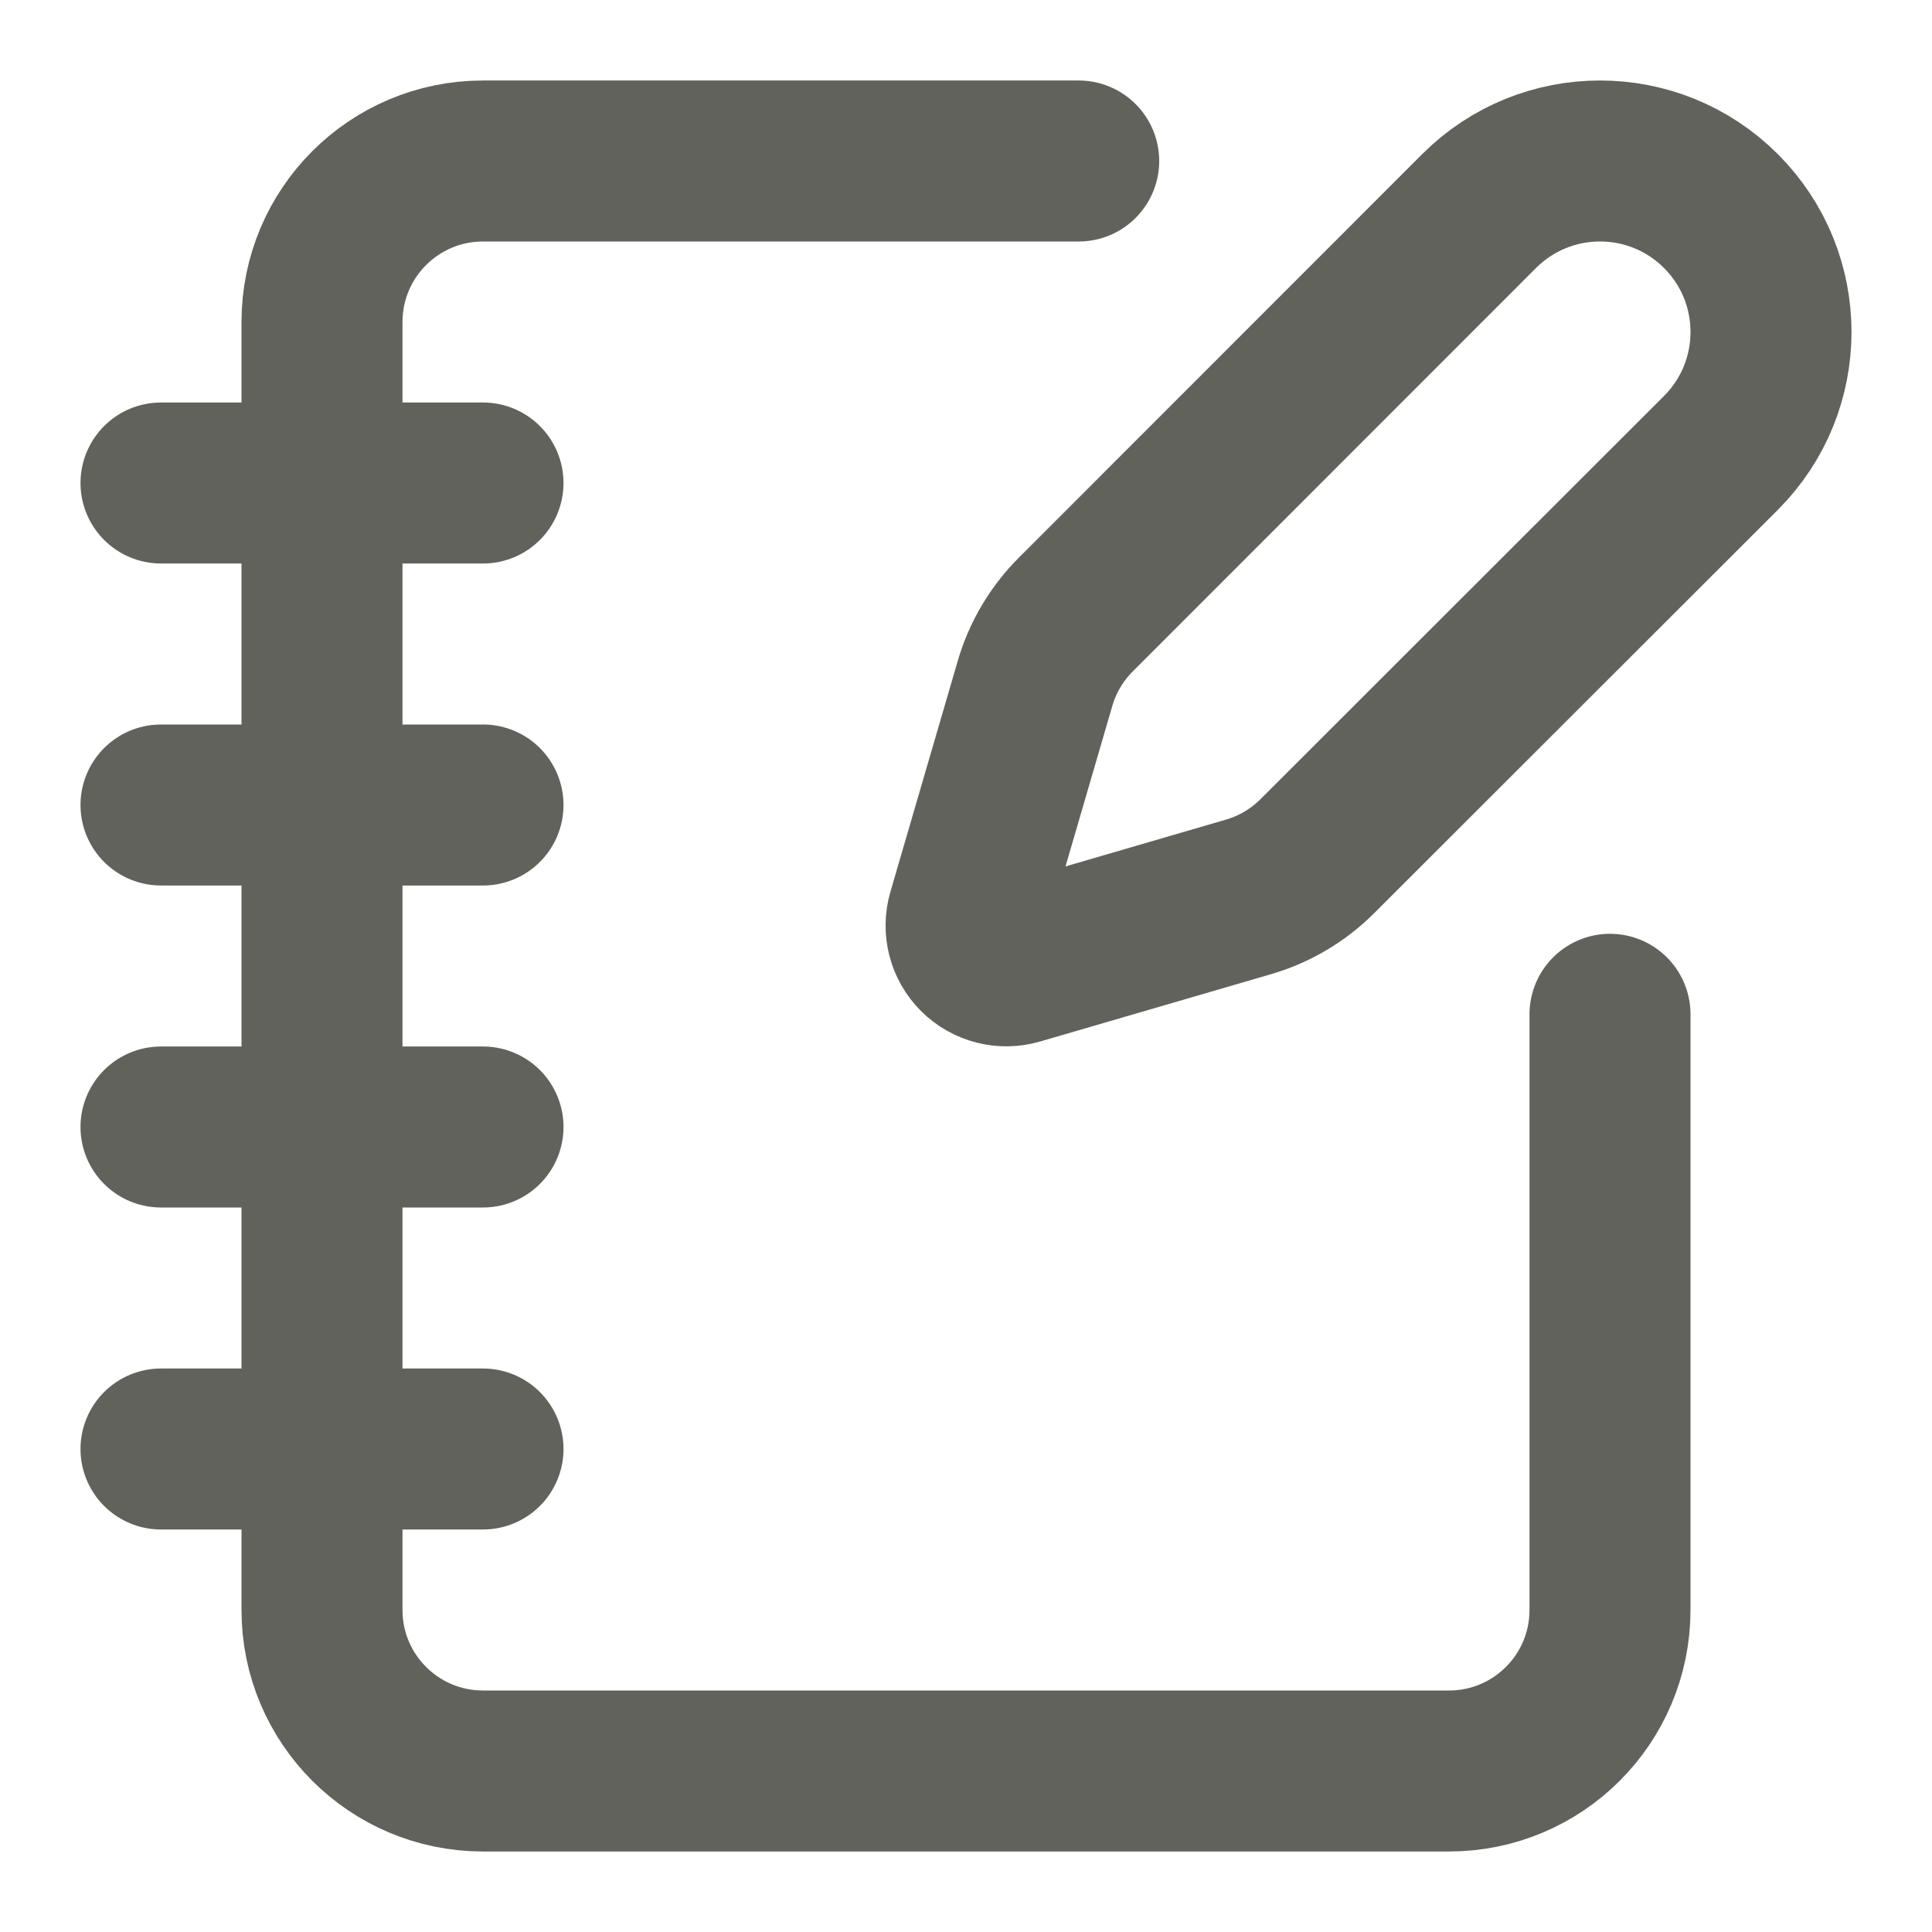
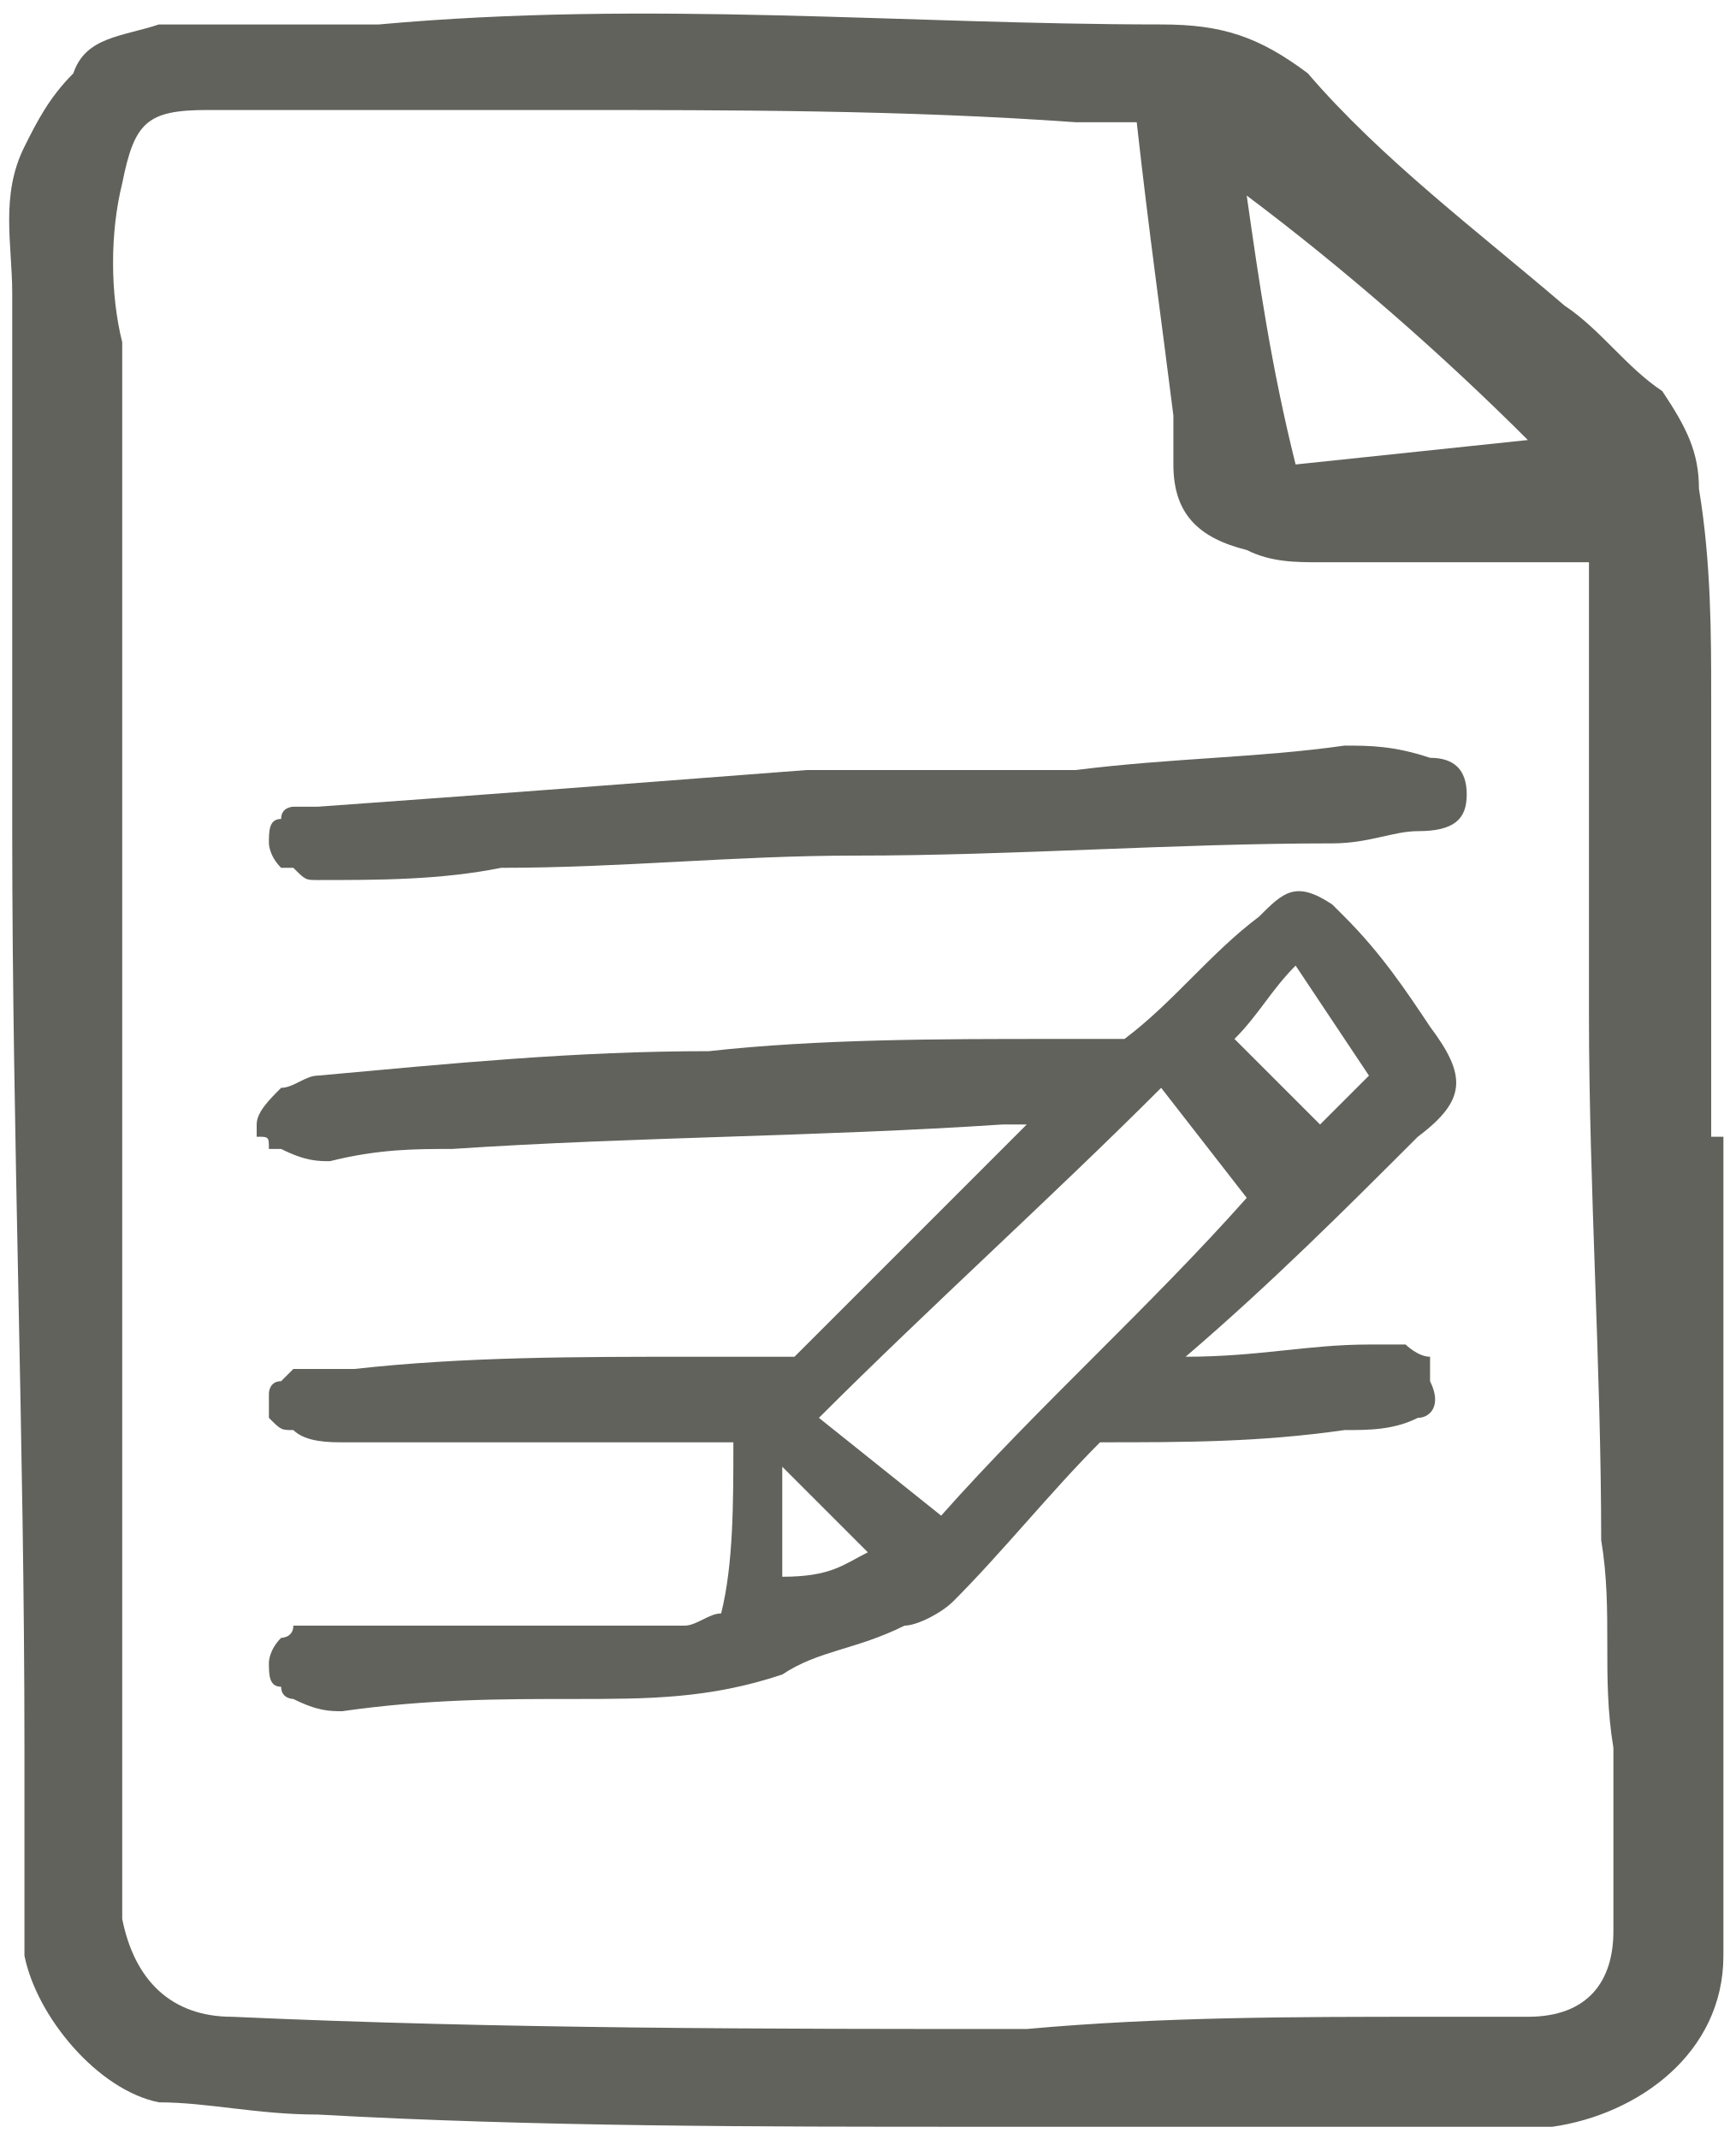
- <svg xmlns="http://www.w3.org/2000/svg" viewBox="0 0 24 24" fill="none" stroke="#62625d" stroke-width="2" stroke-linecap="round" stroke-linejoin="round">
-   <path d="M13.4 2H6a2 2 0 0 0-2 2v16a2 2 0 0 0 2 2h12a2 2 0 0 0 2-2v-7.4" />
-   <path d="M2 6h4" />
-   <path d="M2 10h4" />
-   <path d="M2 14h4" />
-   <path d="M2 18h4" />
-   <path d="M21.378 5.626a1 1 0 1 0-3.004-3.004l-5.01 5.012a2 2 0 0 0-.506.854l-.837 2.87a.5.5 0 0 0 .62.62l2.87-.837a2 2 0 0 0 .854-.506z" />
+ <svg xmlns="http://www.w3.org/2000/svg" viewBox="0 0 142 175" fill="none">
+   <path d="M141 93C141 109 141 126 141 142C141 148 141 154 141 160C141 168 134 173 127 174C111 174 95 174 80 174C62 174 44 174 26 173C21 173 17 172 13 172C8 171 3 165 2 160C2 154 2 149 2 143C2 118 1 93 1 68C1 54 1 39 1 24C1 20 0 16 2 12C3 10 4 8 6 6C7 3 10 3 13 2C19 2 25 2 31 2C53 0 74 2 95 2C100 2 103 3 107 6C113 13 121 19 128 25C131 27 133 30 136 32C138 35 139 37 139 40C140 46 140 52 140 57C140 69 140 81 140 93L141 93ZM93 10C92 10 90 10 88 10C74 9 60 9 46 9C39 9 33 9 27 9C23 9 20 9 17 9C12 9 11 10 10 15C9 19 9 24 10 28C10 30 10 31 10 33C10 73 10 113 10 154C10 155 10 156 10 157C11 162 14 165 19 165C41 166 63 166 84 166C95 165 106 165 117 165C120 165 123 165 125 165C130 165 132 162 132 158C132 153 132 148 132 143C131 137 132 132 131 126C131 112 130 97 130 83C130 72 130 60 130 48C130 47 130 46 130 46C126 46 123 46 119 46C116 46 112 46 108 46C106 46 104 46 102 45C98 44 96 42 96 38C96 37 96 36 96 34C95 26 94 19 93 10ZM106 38L125 36L125 36C118 29 110 22 102 16C103 23 104 30 106 38Z" fill="#62625d" />
+   <path d="M65 111L84 92C83 92 83 92 82 92C67 93 52 93 37 94C34 94 31 94 27 95C26 95 25 95 23 94C23 94 23 94 23 94C22 94 22 94 22 94C22 93 22 93 21 93C21 93 21 92 21 92C21 91 22 90 23 89C24 89 25 88 26 88C37 87 47 86 58 86C67 85 77 85 86 85C88 85 90 85 92 85C96 82 99 78 103 75C105 73 106 72 109 74C109 74 110 75 110 75C113 78 115 81 117 84C120 88 120 90 116 93C110 99 104 105 97 111C103 111 107 110 112 110C113 110 114 110 115 110C115 110 116 111 117 111C117 112 117 112 117 113C118 115 117 116 116 116C114 117 112 117 110 117C103 118 97 118 90 118C86 122 82 127 78 131C77 132 75 133 74 133C70 135 67 135 64 137C58 139 53 139 47 139C41 139 35 139 28 140C27 140 26 140 24 139C24 139 23 139 23 138C22 138 22 137 22 136C22 136 22 135 23 134C23 134 24 134 24 133C26 133 27 133 28 133C37 133 47 133 56 133C57 133 58 132 59 132C60 128 60 123 60 118C59 118 57 118 56 118C47 118 38 118 28 118C27 118 25 118 24 117C23 117 23 117 22 116C22 116 22 115 22 114C22 114 22 113 23 113C23 113 24 112 24 112C26 112 27 112 29 112C38 111 47 111 57 111C59 111 62 111 65 111ZM95 89C86 98 76 107 67 116L77 124C85 115 94 107 102 98L95 89ZM101 85L108 92L112 88L106 79C104 81 103 83 101 85ZM64 120C64 124 64 127 64 129C68 129 69 128 71 127L64 120Z" fill="#62625d" />
+   <path d="M70 70C60 70 51 71 41 71C36 72 31 72 26 72C25 72 25 72 24 71C24 71 23 71 23 71C22 70 22 69 22 69C22 68 22 67 23 67C23 66 24 66 24 66C25 66 26 66 26 66C40 65 53 64 66 63C73 63 81 63 88 63C96 62 103 62 110 61C112 61 114 61 117 62C119 62 120 63 120 65C120 67 119 68 116 68C114 68 112 69 109 69C96 69 83 70 70 70L70 70Z" fill="#62625d" />
</svg>
